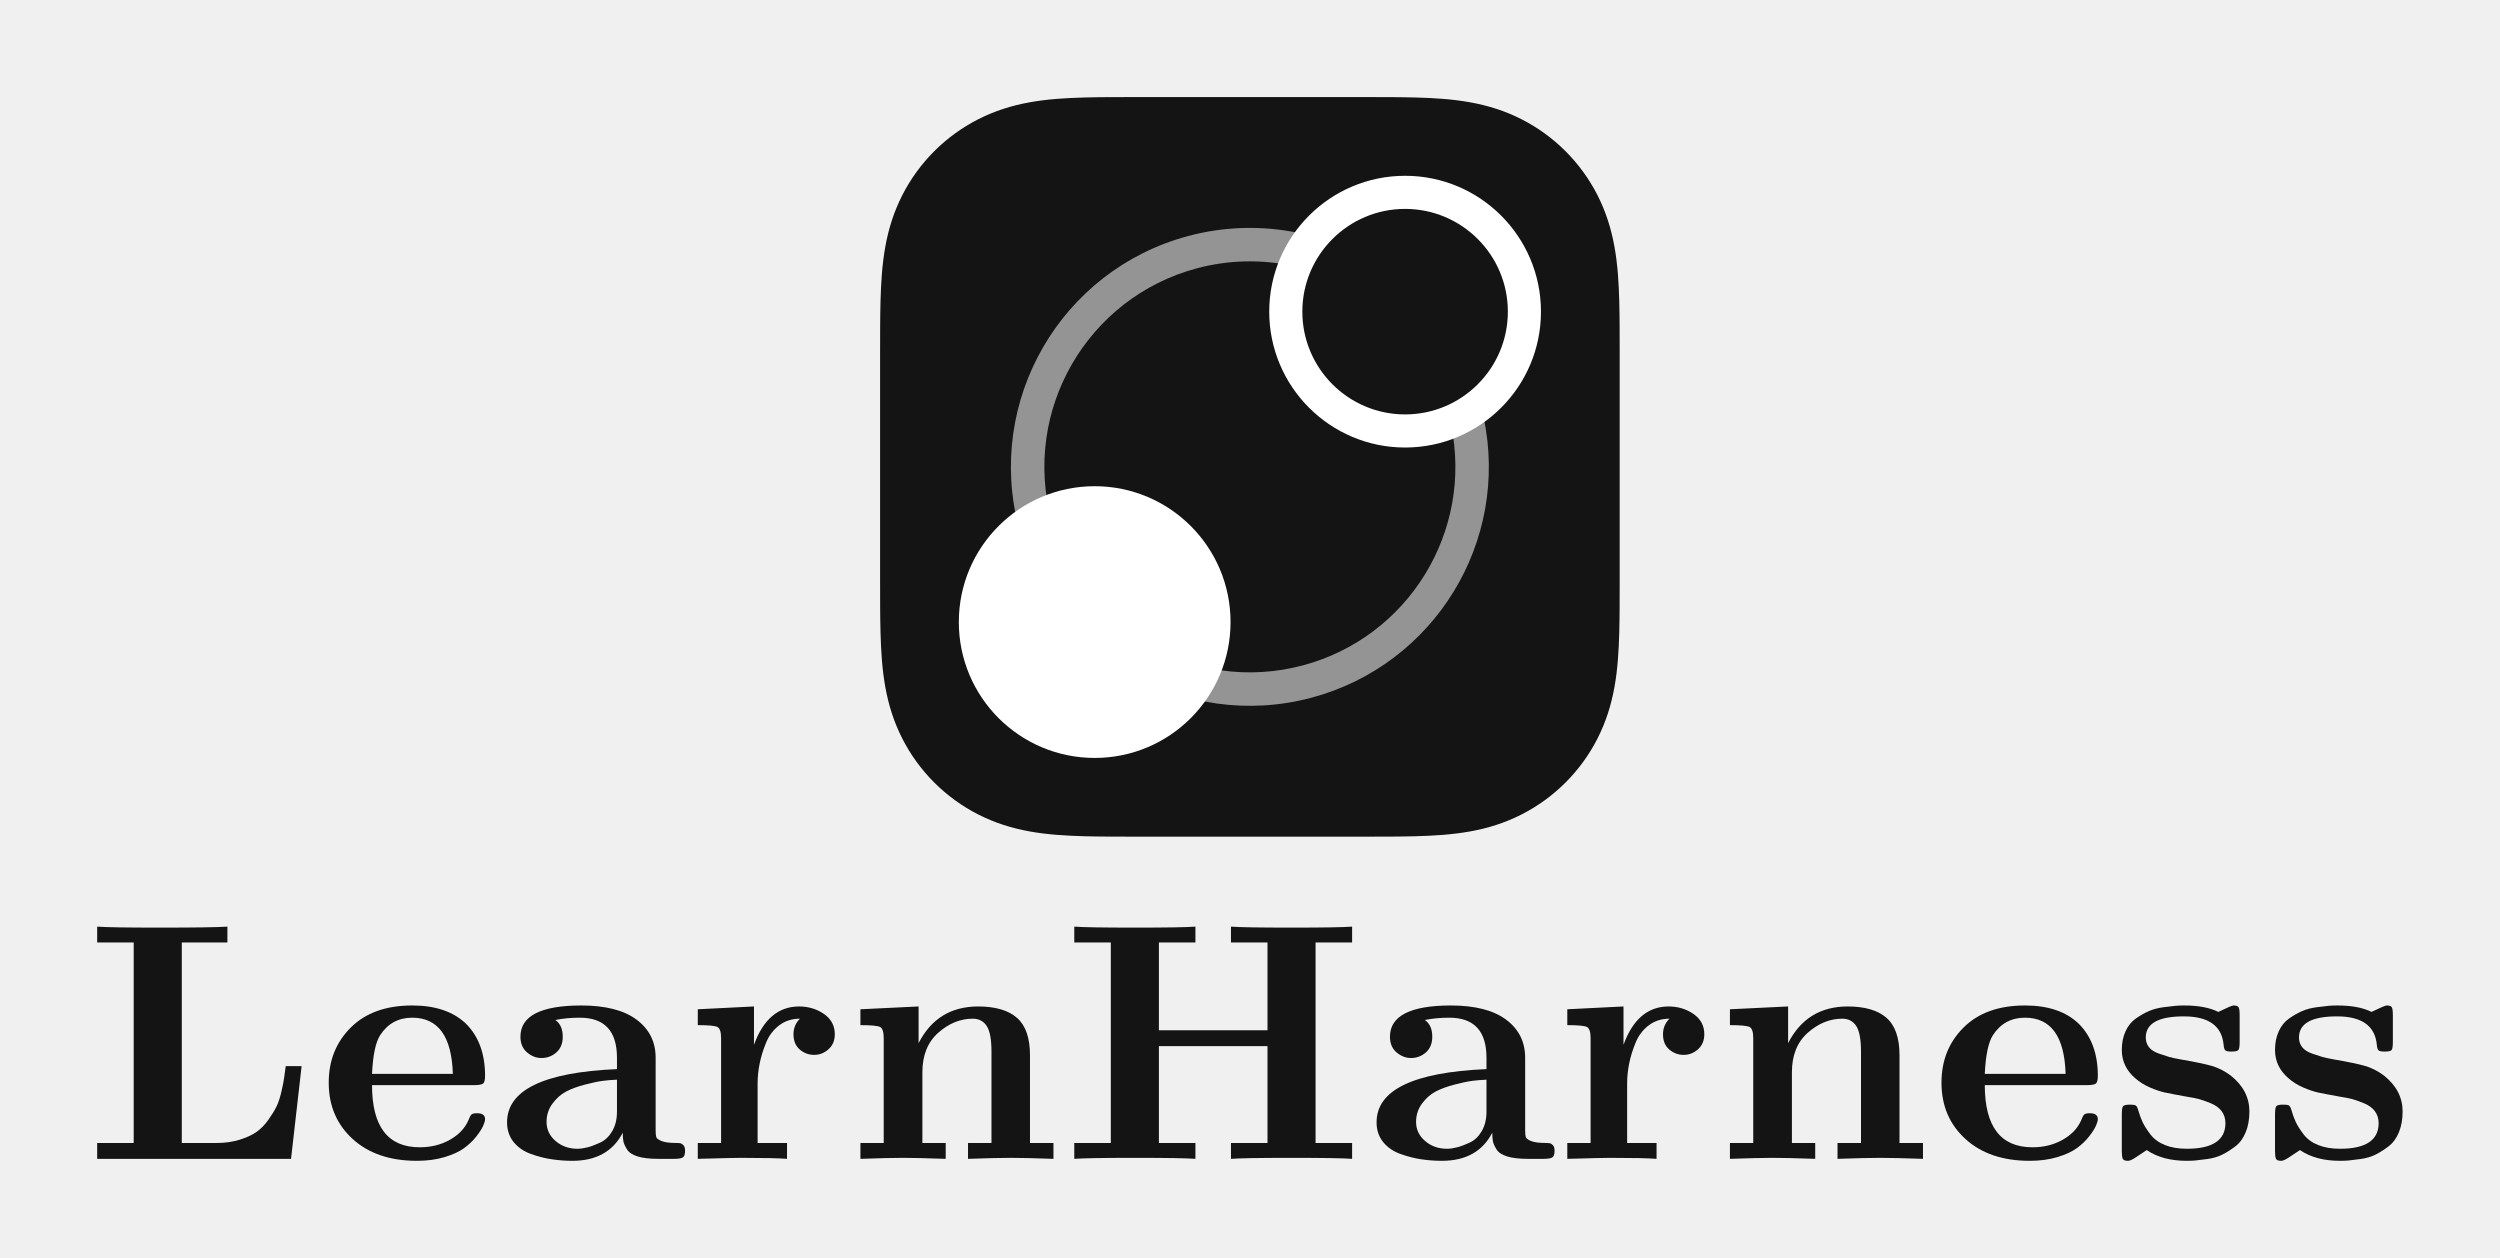
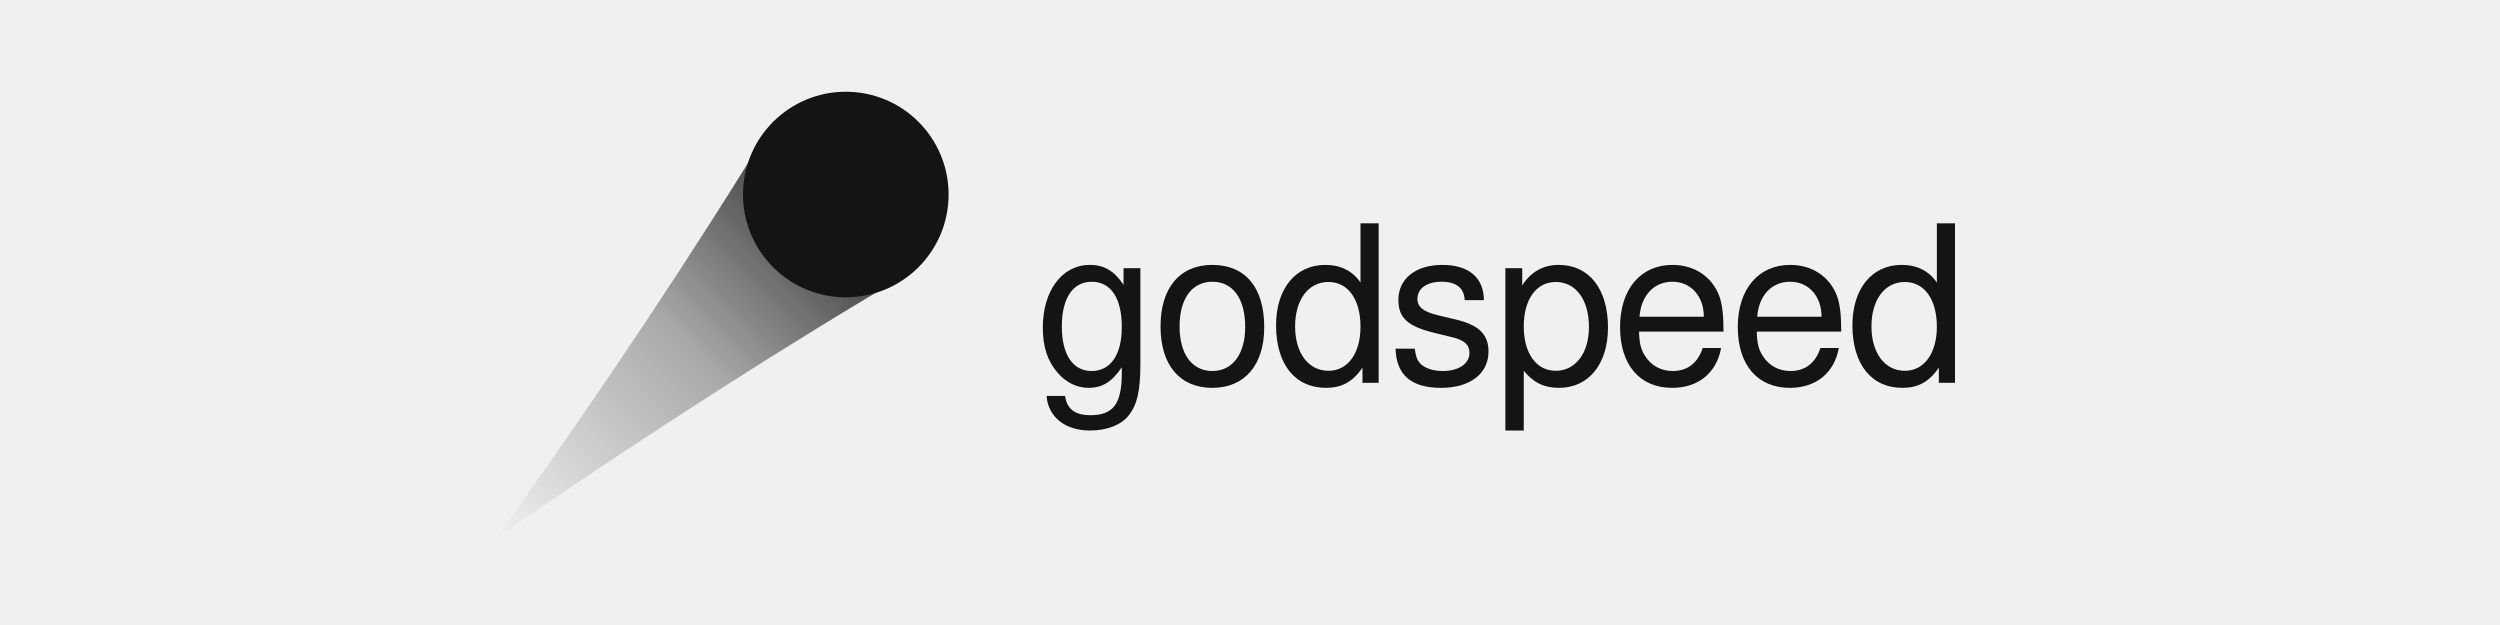
- <svg xmlns="http://www.w3.org/2000/svg" width="100%" height="100%" viewBox="0 0 1876 944" version="1.1" xml:space="preserve" style="fill-rule:evenodd;clip-rule:evenodd;stroke-linejoin:round;stroke-miterlimit:2;">
-   <g transform="matrix(1,0,0,1,0,59)">
-     <g transform="matrix(5.079991,0,0,5.079991,-2933.477,-2223.074)">
-       <path d="M591.811,597.18L591.811,594.836L597.206,594.836L597.206,565.222L591.811,565.222L591.811,562.878C593.08,562.976 596.132,563.025 600.966,563.025C606.24,563.025 609.601,562.976 611.049,562.878L611.049,565.222L604.311,565.222L604.311,594.836L609.462,594.836C610.699,594.836 611.826,594.677 612.844,594.36C613.861,594.043 614.691,593.66 615.334,593.213C615.977,592.765 616.567,592.163 617.104,591.406C617.641,590.649 618.044,589.99 618.312,589.428C618.581,588.867 618.821,588.135 619.033,587.231C619.244,586.328 619.374,585.661 619.423,585.229C619.472,584.798 619.553,584.216 619.667,583.484L622.011,583.484L620.449,597.18L591.811,597.18Z" style="fill:rgb(20,20,20);fill-rule:nonzero;" />
-       <path d="M626.015,585.925C626.015,582.654 627.105,579.935 629.286,577.771C631.467,575.606 634.487,574.524 638.344,574.524C641.778,574.524 644.431,575.427 646.303,577.234C648.175,579.105 649.111,581.669 649.111,584.924C649.111,585.559 649.001,585.945 648.781,586.084C648.561,586.222 648.134,586.291 647.499,586.291L632.411,586.291C632.411,592.411 634.755,595.471 639.443,595.471L639.492,595.471C641.119,595.471 642.588,595.105 643.898,594.372C645.208,593.64 646.124,592.68 646.645,591.491C646.808,591.052 646.958,590.767 647.097,590.637C647.235,590.507 647.507,590.442 647.914,590.442C648.712,590.442 649.111,590.735 649.111,591.321C649.111,591.548 649.017,591.874 648.83,592.297C648.643,592.72 648.309,593.241 647.829,593.86C647.349,594.478 646.751,595.052 646.034,595.581C645.318,596.11 644.35,596.557 643.129,596.924C641.909,597.29 640.549,597.473 639.052,597.473C635.081,597.473 631.915,596.399 629.555,594.25C627.195,592.102 626.015,589.327 626.015,585.925ZM632.411,584.631L644.35,584.631C644.187,579.097 642.185,576.33 638.344,576.33C636.31,576.33 634.731,577.193 633.608,578.918C632.94,579.96 632.542,581.864 632.411,584.631Z" style="fill:rgb(20,20,20);fill-rule:nonzero;" />
-       <path d="M652.358,591.784C652.358,587.016 657.77,584.395 668.593,583.923L668.593,582.239C668.593,578.3 666.762,576.33 663.1,576.33C661.798,576.33 660.593,576.444 659.487,576.672C660.219,577.177 660.585,577.999 660.585,579.138C660.585,580.131 660.272,580.904 659.645,581.457C659.019,582.011 658.282,582.287 657.436,582.287C656.671,582.287 655.963,582.011 655.312,581.457C654.661,580.904 654.335,580.131 654.335,579.138C654.335,576.078 657.322,574.54 663.295,574.524C666.892,574.524 669.627,575.224 671.498,576.623C673.37,578.023 674.306,579.895 674.306,582.239L674.306,592.981C674.306,593.453 674.339,593.786 674.404,593.982C674.469,594.177 674.733,594.368 675.197,594.555C675.661,594.743 676.381,594.836 677.358,594.836C677.651,594.836 677.862,594.852 677.993,594.885C678.123,594.918 678.265,595.015 678.42,595.178C678.574,595.341 678.652,595.609 678.652,595.984C678.652,596.521 678.534,596.854 678.298,596.985C678.062,597.115 677.643,597.18 677.04,597.18L674.648,597.18C673.411,597.18 672.41,597.062 671.645,596.826C670.88,596.59 670.355,596.24 670.07,595.776C669.785,595.312 669.61,594.922 669.545,594.604C669.48,594.287 669.448,593.86 669.448,593.322C668.015,596.089 665.533,597.473 662.001,597.473C661.008,597.473 660.007,597.4 658.998,597.253C657.989,597.107 656.952,596.842 655.886,596.46C654.819,596.077 653.965,595.487 653.322,594.69C652.679,593.892 652.358,592.924 652.358,591.784ZM658.193,591.736C658.193,592.842 658.636,593.778 659.523,594.543C660.41,595.308 661.489,595.691 662.758,595.691C663.198,595.691 663.69,595.621 664.235,595.483C664.78,595.345 665.411,595.109 666.127,594.775C666.843,594.441 667.433,593.876 667.897,593.078C668.361,592.281 668.593,591.329 668.593,590.222L668.593,585.486C667.861,585.518 667.169,585.575 666.518,585.656C665.867,585.738 664.992,585.921 663.893,586.206C662.795,586.491 661.863,586.832 661.098,587.231C660.333,587.63 659.658,588.224 659.072,589.013C658.486,589.803 658.193,590.71 658.193,591.736Z" style="fill:rgb(20,20,20);fill-rule:nonzero;" />
-       <path d="M680.532,597.18L680.532,594.836L683.974,594.836L683.974,579.382C683.974,578.454 683.799,577.897 683.449,577.71C683.099,577.523 682.127,577.429 680.532,577.429L680.532,575.085L688.832,574.67L688.832,580.334C690.2,576.574 692.413,574.686 695.473,574.67C696.873,574.67 698.106,575.04 699.172,575.781C700.238,576.522 700.771,577.518 700.771,578.772C700.771,579.699 700.462,580.44 699.843,580.993C699.225,581.547 698.517,581.823 697.719,581.823C696.922,581.823 696.214,581.559 695.595,581.03C694.977,580.501 694.667,579.748 694.667,578.772C694.667,577.877 694.985,577.112 695.619,576.477C694.448,576.477 693.43,576.802 692.568,577.453C691.705,578.104 691.058,578.955 690.627,580.005C690.195,581.054 689.878,582.08 689.675,583.081C689.471,584.082 689.369,585.079 689.369,586.072L689.369,594.836L693.715,594.836L693.715,597.18C692.511,597.082 690.216,597.033 686.83,597.033C686.131,597.033 684.031,597.082 680.532,597.18Z" style="fill:rgb(20,20,20);fill-rule:nonzero;" />
-       <path d="M704.555,597.18L704.555,594.836L707.997,594.836L707.997,579.382C707.997,578.454 707.822,577.897 707.472,577.71C707.123,577.523 706.15,577.429 704.555,577.429L704.555,575.085L713.149,574.67L713.149,580.09C714.988,576.493 717.909,574.686 721.913,574.67C724.485,574.67 726.41,575.232 727.687,576.355C728.965,577.478 729.604,579.317 729.604,581.872L729.604,594.836L733.071,594.836L733.071,597.18C730.271,597.082 728.167,597.033 726.76,597.033C725.352,597.033 723.248,597.082 720.449,597.18L720.449,594.836L723.915,594.836L723.915,581.335C723.915,579.529 723.679,578.267 723.207,577.551C722.735,576.835 722.052,576.477 721.157,576.477C719.317,576.477 717.617,577.169 716.054,578.552C714.492,579.935 713.71,581.88 713.71,584.387L713.71,594.836L717.153,594.836L717.153,597.18C714.353,597.082 712.254,597.033 710.854,597.033C709.454,597.033 707.354,597.082 704.555,597.18Z" style="fill:rgb(20,20,20);fill-rule:nonzero;" />
-       <path d="M736.147,597.18L736.147,594.836L741.542,594.836L741.542,565.222L736.147,565.222L736.147,562.878C737.416,562.976 740.399,563.025 745.095,563.025C749.79,563.025 752.773,562.976 754.042,562.878L754.042,565.222L748.647,565.222L748.647,578.186L764.687,578.186L764.687,565.222L759.291,565.222L759.291,562.878C760.561,562.976 763.543,563.025 768.239,563.025C772.935,563.025 775.917,562.976 777.187,562.878L777.187,565.222L771.791,565.222L771.791,594.836L777.187,594.836L777.187,597.18C775.917,597.082 772.935,597.033 768.239,597.033C763.543,597.033 760.561,597.082 759.291,597.18L759.291,594.836L764.687,594.836L764.687,580.53L748.647,580.53L748.647,594.836L754.042,594.836L754.042,597.18C752.773,597.082 749.79,597.033 745.095,597.033C740.399,597.033 737.416,597.082 736.147,597.18Z" style="fill:rgb(20,20,20);fill-rule:nonzero;" />
-       <path d="M780.8,591.784C780.8,587.016 786.212,584.395 797.035,583.923L797.035,582.239C797.035,578.3 795.204,576.33 791.542,576.33C790.24,576.33 789.036,576.444 787.929,576.672C788.661,577.177 789.028,577.999 789.028,579.138C789.028,580.131 788.714,580.904 788.088,581.457C787.461,582.011 786.725,582.287 785.878,582.287C785.113,582.287 784.405,582.011 783.754,581.457C783.103,580.904 782.778,580.131 782.778,579.138C782.778,576.078 785.764,574.54 791.738,574.524C795.335,574.524 798.069,575.224 799.941,576.623C801.812,578.023 802.748,579.895 802.748,582.239L802.748,592.981C802.748,593.453 802.781,593.786 802.846,593.982C802.911,594.177 803.176,594.368 803.639,594.555C804.103,594.743 804.824,594.836 805.8,594.836C806.093,594.836 806.305,594.852 806.435,594.885C806.565,594.918 806.708,595.015 806.862,595.178C807.017,595.341 807.094,595.609 807.094,595.984C807.094,596.521 806.976,596.854 806.74,596.985C806.504,597.115 806.085,597.18 805.483,597.18L803.09,597.18C801.853,597.18 800.852,597.062 800.087,596.826C799.322,596.59 798.797,596.24 798.513,595.776C798.228,595.312 798.053,594.922 797.988,594.604C797.923,594.287 797.89,593.86 797.89,593.322C796.458,596.089 793.976,597.473 790.444,597.473C789.451,597.473 788.45,597.4 787.441,597.253C786.432,597.107 785.394,596.842 784.328,596.46C783.262,596.077 782.407,595.487 781.764,594.69C781.122,593.892 780.8,592.924 780.8,591.784ZM786.635,591.736C786.635,592.842 787.079,593.778 787.966,594.543C788.853,595.308 789.931,595.691 791.201,595.691C791.64,595.691 792.132,595.621 792.678,595.483C793.223,595.345 793.854,595.109 794.57,594.775C795.286,594.441 795.876,593.876 796.34,593.078C796.804,592.281 797.035,591.329 797.035,590.222L797.035,585.486C796.303,585.518 795.611,585.575 794.96,585.656C794.309,585.738 793.434,585.921 792.336,586.206C791.237,586.491 790.305,586.832 789.54,587.231C788.775,587.63 788.1,588.224 787.514,589.013C786.928,589.803 786.635,590.71 786.635,591.736Z" style="fill:rgb(20,20,20);fill-rule:nonzero;" />
-       <path d="M808.974,597.18L808.974,594.836L812.416,594.836L812.416,579.382C812.416,578.454 812.241,577.897 811.891,577.71C811.541,577.523 810.569,577.429 808.974,577.429L808.974,575.085L817.275,574.67L817.275,580.334C818.642,576.574 820.855,574.686 823.915,574.67C825.315,574.67 826.548,575.04 827.614,575.781C828.68,576.522 829.213,577.518 829.213,578.772C829.213,579.699 828.904,580.44 828.285,580.993C827.667,581.547 826.959,581.823 826.161,581.823C825.364,581.823 824.656,581.559 824.037,581.03C823.419,580.501 823.11,579.748 823.11,578.772C823.11,577.877 823.427,577.112 824.062,576.477C822.89,576.477 821.873,576.802 821.01,577.453C820.147,578.104 819.5,578.955 819.069,580.005C818.638,581.054 818.32,582.08 818.117,583.081C817.914,584.082 817.812,585.079 817.812,586.072L817.812,594.836L822.158,594.836L822.158,597.18C820.953,597.082 818.658,597.033 815.273,597.033C814.573,597.033 812.473,597.082 808.974,597.18Z" style="fill:rgb(20,20,20);fill-rule:nonzero;" />
-       <path d="M832.997,597.18L832.997,594.836L836.44,594.836L836.44,579.382C836.44,578.454 836.265,577.897 835.915,577.71C835.565,577.523 834.592,577.429 832.997,577.429L832.997,575.085L841.591,574.67L841.591,580.09C843.43,576.493 846.352,574.686 850.356,574.67C852.927,574.67 854.852,575.232 856.13,576.355C857.407,577.478 858.046,579.317 858.046,581.872L858.046,594.836L861.513,594.836L861.513,597.18C858.714,597.082 856.61,597.033 855.202,597.033C853.794,597.033 851.69,597.082 848.891,597.18L848.891,594.836L852.358,594.836L852.358,581.335C852.358,579.529 852.122,578.267 851.65,577.551C851.178,576.835 850.494,576.477 849.599,576.477C847.76,576.477 846.059,577.169 844.496,578.552C842.934,579.935 842.153,581.88 842.153,584.387L842.153,594.836L845.595,594.836L845.595,597.18C842.796,597.082 840.696,597.033 839.296,597.033C837.896,597.033 835.797,597.082 832.997,597.18Z" style="fill:rgb(20,20,20);fill-rule:nonzero;" />
-       <path d="M864.247,585.925C864.247,582.654 865.338,579.935 867.519,577.771C869.7,575.606 872.719,574.524 876.576,574.524C880.011,574.524 882.664,575.427 884.535,577.234C886.407,579.105 887.343,581.669 887.343,584.924C887.343,585.559 887.233,585.945 887.014,586.084C886.794,586.222 886.367,586.291 885.732,586.291L870.644,586.291C870.644,592.411 872.988,595.471 877.675,595.471L877.724,595.471C879.352,595.471 880.82,595.105 882.131,594.372C883.441,593.64 884.356,592.68 884.877,591.491C885.04,591.052 885.191,590.767 885.329,590.637C885.467,590.507 885.74,590.442 886.147,590.442C886.944,590.442 887.343,590.735 887.343,591.321C887.343,591.548 887.25,591.874 887.062,592.297C886.875,592.72 886.541,593.241 886.061,593.86C885.581,594.478 884.983,595.052 884.267,595.581C883.551,596.11 882.582,596.557 881.362,596.924C880.141,597.29 878.782,597.473 877.284,597.473C873.313,597.473 870.147,596.399 867.787,594.25C865.427,592.102 864.247,589.327 864.247,585.925ZM870.644,584.631L882.582,584.631C882.42,579.097 880.418,576.33 876.576,576.33C874.542,576.33 872.963,577.193 871.84,578.918C871.173,579.96 870.774,581.864 870.644,584.631Z" style="fill:rgb(20,20,20);fill-rule:nonzero;" />
-       <path d="M890.883,596.081L890.883,590.637C890.883,590.002 890.94,589.599 891.054,589.428C891.168,589.258 891.51,589.172 892.079,589.172C892.486,589.172 892.763,589.209 892.909,589.282C893.056,589.355 893.178,589.555 893.276,589.88C893.471,590.58 893.695,591.198 893.947,591.736C894.199,592.273 894.586,592.883 895.107,593.567C895.628,594.25 896.344,594.775 897.255,595.141C898.167,595.508 899.241,595.691 900.478,595.691C904.27,595.691 906.174,594.437 906.191,591.931C906.191,591.231 906.004,590.633 905.629,590.136C905.255,589.64 904.718,589.249 904.018,588.965C903.318,588.68 902.744,588.476 902.297,588.354C901.849,588.232 901.292,588.122 900.624,588.025C898.997,587.732 897.866,587.516 897.231,587.378C896.596,587.239 895.872,586.995 895.058,586.645C894.244,586.295 893.52,585.844 892.885,585.29C891.55,584.151 890.883,582.751 890.883,581.091C890.883,580.066 891.066,579.15 891.432,578.344C891.799,577.539 892.307,576.908 892.958,576.452C893.609,575.997 894.252,575.63 894.887,575.354C895.522,575.077 896.246,574.886 897.06,574.78C897.874,574.674 898.472,574.605 898.854,574.572C899.237,574.54 899.648,574.524 900.087,574.524C902.187,574.524 903.871,574.841 905.141,575.476C906.443,574.841 907.192,574.524 907.387,574.524C907.794,574.524 908.046,574.617 908.144,574.804C908.242,574.992 908.29,575.37 908.29,575.94L908.29,579.919C908.29,580.554 908.229,580.949 908.107,581.103C907.985,581.258 907.639,581.335 907.07,581.335C906.565,581.335 906.256,581.266 906.142,581.128C906.028,580.989 905.955,580.725 905.922,580.334C905.662,577.535 903.701,576.135 900.038,576.135C896.311,576.135 894.439,577.169 894.423,579.236C894.423,579.805 894.582,580.289 894.899,580.688C895.217,581.087 895.701,581.4 896.352,581.628C897.003,581.856 897.512,582.023 897.878,582.129C898.244,582.234 898.793,582.352 899.526,582.483C901.69,582.857 903.249,583.183 904.201,583.459C905.153,583.736 906.077,584.208 906.972,584.875C908.811,586.34 909.731,588.106 909.731,590.173C909.731,591.345 909.548,592.374 909.181,593.261C908.815,594.149 908.307,594.84 907.656,595.337C907.005,595.833 906.362,596.24 905.727,596.557C905.092,596.875 904.36,597.09 903.53,597.204C902.7,597.318 902.101,597.392 901.735,597.424C901.369,597.457 900.95,597.473 900.478,597.473C898.085,597.473 896.116,596.944 894.57,595.886L893.276,596.74C892.592,597.229 892.104,597.473 891.811,597.473L891.786,597.473C891.38,597.473 891.127,597.375 891.03,597.18C890.932,596.985 890.883,596.618 890.883,596.081Z" style="fill:rgb(20,20,20);fill-rule:nonzero;" />
-       <path d="M913.515,596.081L913.515,590.637C913.515,590.002 913.572,589.599 913.686,589.428C913.8,589.258 914.142,589.172 914.711,589.172C915.118,589.172 915.395,589.209 915.541,589.282C915.688,589.355 915.81,589.555 915.908,589.88C916.103,590.58 916.327,591.198 916.579,591.736C916.831,592.273 917.218,592.883 917.739,593.567C918.259,594.25 918.976,594.775 919.887,595.141C920.798,595.508 921.873,595.691 923.11,595.691C926.902,595.691 928.806,594.437 928.823,591.931C928.823,591.231 928.635,590.633 928.261,590.136C927.887,589.64 927.35,589.249 926.65,588.965C925.95,588.68 925.376,588.476 924.929,588.354C924.481,588.232 923.923,588.122 923.256,588.025C921.629,587.732 920.497,587.516 919.863,587.378C919.228,587.239 918.504,586.995 917.69,586.645C916.876,586.295 916.152,585.844 915.517,585.29C914.182,584.151 913.515,582.751 913.515,581.091C913.515,580.066 913.698,579.15 914.064,578.344C914.43,577.539 914.939,576.908 915.59,576.452C916.241,575.997 916.884,575.63 917.519,575.354C918.154,575.077 918.878,574.886 919.692,574.78C920.506,574.674 921.104,574.605 921.486,574.572C921.869,574.54 922.28,574.524 922.719,574.524C924.819,574.524 926.503,574.841 927.773,575.476C929.075,574.841 929.824,574.524 930.019,574.524C930.426,574.524 930.678,574.617 930.776,574.804C930.873,574.992 930.922,575.37 930.922,575.94L930.922,579.919C930.922,580.554 930.861,580.949 930.739,581.103C930.617,581.258 930.271,581.335 929.701,581.335C929.197,581.335 928.888,581.266 928.774,581.128C928.66,580.989 928.587,580.725 928.554,580.334C928.294,577.535 926.332,576.135 922.67,576.135C918.943,576.135 917.071,577.169 917.055,579.236C917.055,579.805 917.214,580.289 917.531,580.688C917.848,581.087 918.333,581.4 918.984,581.628C919.635,581.856 920.143,582.023 920.51,582.129C920.876,582.234 921.425,582.352 922.158,582.483C924.322,582.857 925.881,583.183 926.833,583.459C927.785,583.736 928.709,584.208 929.604,584.875C931.443,586.34 932.363,588.106 932.363,590.173C932.363,591.345 932.18,592.374 931.813,593.261C931.447,594.149 930.938,594.84 930.287,595.337C929.636,595.833 928.993,596.24 928.359,596.557C927.724,596.875 926.992,597.09 926.161,597.204C925.331,597.318 924.733,597.392 924.367,597.424C924.001,597.457 923.582,597.473 923.11,597.473C920.717,597.473 918.748,596.944 917.201,595.886L915.908,596.74C915.224,597.229 914.736,597.473 914.443,597.473L914.418,597.473C914.011,597.473 913.759,597.375 913.661,597.18C913.564,596.985 913.515,596.618 913.515,596.081Z" style="fill:rgb(20,20,20);fill-rule:nonzero;" />
-     </g>
-     <g transform="matrix(0.541987,0,0,0.541987,660.4193,13.83881)">
-       <path d="M1023.994,665.998C1023.994,679.668 1024,693.336 1023.914,707.006C1023.847,718.519 1023.715,730.031 1023.403,741.541C1022.723,766.623 1021.247,791.924 1016.788,816.727C1012.265,841.89 1004.883,865.309 993.246,888.171C981.808,910.642 966.862,931.205 949.033,949.033C931.205,966.862 910.642,981.808 888.171,993.246C865.309,1004.883 841.89,1012.265 816.727,1016.788C791.924,1021.247 766.623,1022.723 741.541,1023.403C730.031,1023.715 718.519,1023.847 707.006,1023.914C693.336,1024 679.668,1023.994 665.998,1023.994L358.002,1023.994C344.332,1023.994 330.664,1024 316.994,1023.914C305.481,1023.847 293.969,1023.715 282.459,1023.403C257.377,1022.723 232.076,1021.247 207.272,1016.788C182.11,1012.265 158.691,1004.883 135.829,993.246C113.358,981.808 92.795,966.862 74.967,949.033C57.138,931.205 42.192,910.642 30.754,888.171C19.117,865.309 11.735,841.89 7.212,816.727C2.753,791.924 1.277,766.623 0.597,741.541C0.285,730.031 0.153,718.519 0.086,707.006C0,693.336 0.006,679.668 0.006,665.998L0.006,358.002C0.006,344.332 0,330.664 0.086,316.994C0.153,305.481 0.285,293.969 0.597,282.459C1.277,257.377 2.753,232.076 7.212,207.272C11.735,182.11 19.117,158.691 30.754,135.829C42.192,113.358 57.138,92.795 74.967,74.967C92.795,57.138 113.358,42.192 135.829,30.754C158.691,19.117 182.11,11.735 207.272,7.212C232.076,2.753 257.377,1.277 282.459,0.597C293.969,0.285 305.481,0.153 316.994,0.086C330.664,0 344.332,0.006 358.002,0.006L665.998,0.006C679.668,0.006 693.336,0 707.006,0.086C718.519,0.153 730.031,0.285 741.541,0.597C766.623,1.277 791.924,2.753 816.727,7.212C841.89,11.735 865.309,19.117 888.171,30.754C910.642,42.192 931.205,57.138 949.033,74.967C966.862,92.795 981.808,113.358 993.246,135.829C1004.883,158.691 1012.265,182.11 1016.788,207.272C1021.247,232.076 1022.723,257.377 1023.403,282.459C1023.715,293.969 1023.847,305.481 1023.914,316.994C1024,330.664 1023.994,344.332 1023.994,358.002L1023.994,665.998Z" style="fill:rgb(20,20,20);" />
-       <g transform="matrix(1,0,0,1,0.001713,-0.000688)">
-         <g transform="matrix(0.939904,0,0,0.939904,30.76943,30.76674)">
-           <g transform="matrix(-0.232199,0,0,0.232199,1384.404,-416.7918)">
-             <g transform="matrix(0.573992,-2.142166,2.142166,0.573992,-5516.073,4432.117)">
-               <path d="M1234.728,3305.937C871.642,3324.965 587,3624.915 587,3988.5C587,4365.734 893.266,4672 1270.5,4672C1647.734,4672 1954,4365.734 1954,3988.5C1954,3880.637 1928.472,3774.304 1879.503,3678.197L1794.243,3721.64C1836.356,3804.292 1858.31,3895.737 1858.31,3988.5C1858.31,4312.921 1594.921,4576.31 1270.5,4576.31C946.079,4576.31 682.69,4312.921 682.69,3988.5C682.69,3675.817 927.482,3417.86 1239.736,3401.496L1234.728,3305.937Z" style="fill:rgb(148,148,148);" />
-             </g>
-             <g transform="matrix(1.261034,0,0,1.261034,1170.373,-2014.261)">
-               <path d="M1270.5,3305C893.266,3305 587,3611.266 587,3988.5C587,4365.734 893.266,4672 1270.5,4672C1647.734,4672 1954,4365.734 1954,3988.5C1954,3611.266 1647.734,3305 1270.5,3305ZM1270.5,3471.537C1555.819,3471.537 1787.463,3703.181 1787.463,3988.5C1787.463,4273.819 1555.819,4505.463 1270.5,4505.463C985.181,4505.463 753.537,4273.819 753.537,3988.5C753.537,3703.181 985.181,3471.537 1270.5,3471.537Z" style="fill:white;" />
-             </g>
-             <g transform="matrix(1.261034,0,0,1.261034,3139.627,-45.00741)">
-               <circle cx="1270.5" cy="3988.5" r="683.5" style="fill:white;" />
-             </g>
-           </g>
-         </g>
-       </g>
+ <svg xmlns="http://www.w3.org/2000/svg" width="1280" height="320" viewBox="0 0 1280 320">
+   <defs>
+     <linearGradient id="t" gradientUnits="userSpaceOnUse" x1="206" y1="818" x2="668" y2="364">
+       <stop offset="0" stop-color="#141414" stop-opacity="0" />
+       <stop offset="0.55" stop-color="#141414" stop-opacity="0.32" />
+       <stop offset="1" stop-color="#141414" stop-opacity="0.85" />
+     </linearGradient>
+   </defs>
+   <g transform="translate(250,40) scale(0.387)">
+     <g transform="translate(-195,-210)">
+       <path d="M763.3,461.0 L572.7,267.0 Q414.9,525.8 206,818 Q501.9,614.2 763.3,461.0 Z" fill="url(#t)" />
+       <circle cx="668" cy="364" r="136" fill="#141414" />
    </g>
  </g>
+   <text x="530" y="196" font-family="Helvetica Neue, Helvetica, Arial, sans-serif" font-size="112" font-weight="500" letter-spacing="-2" fill="#141414">godspeed</text>
</svg>
